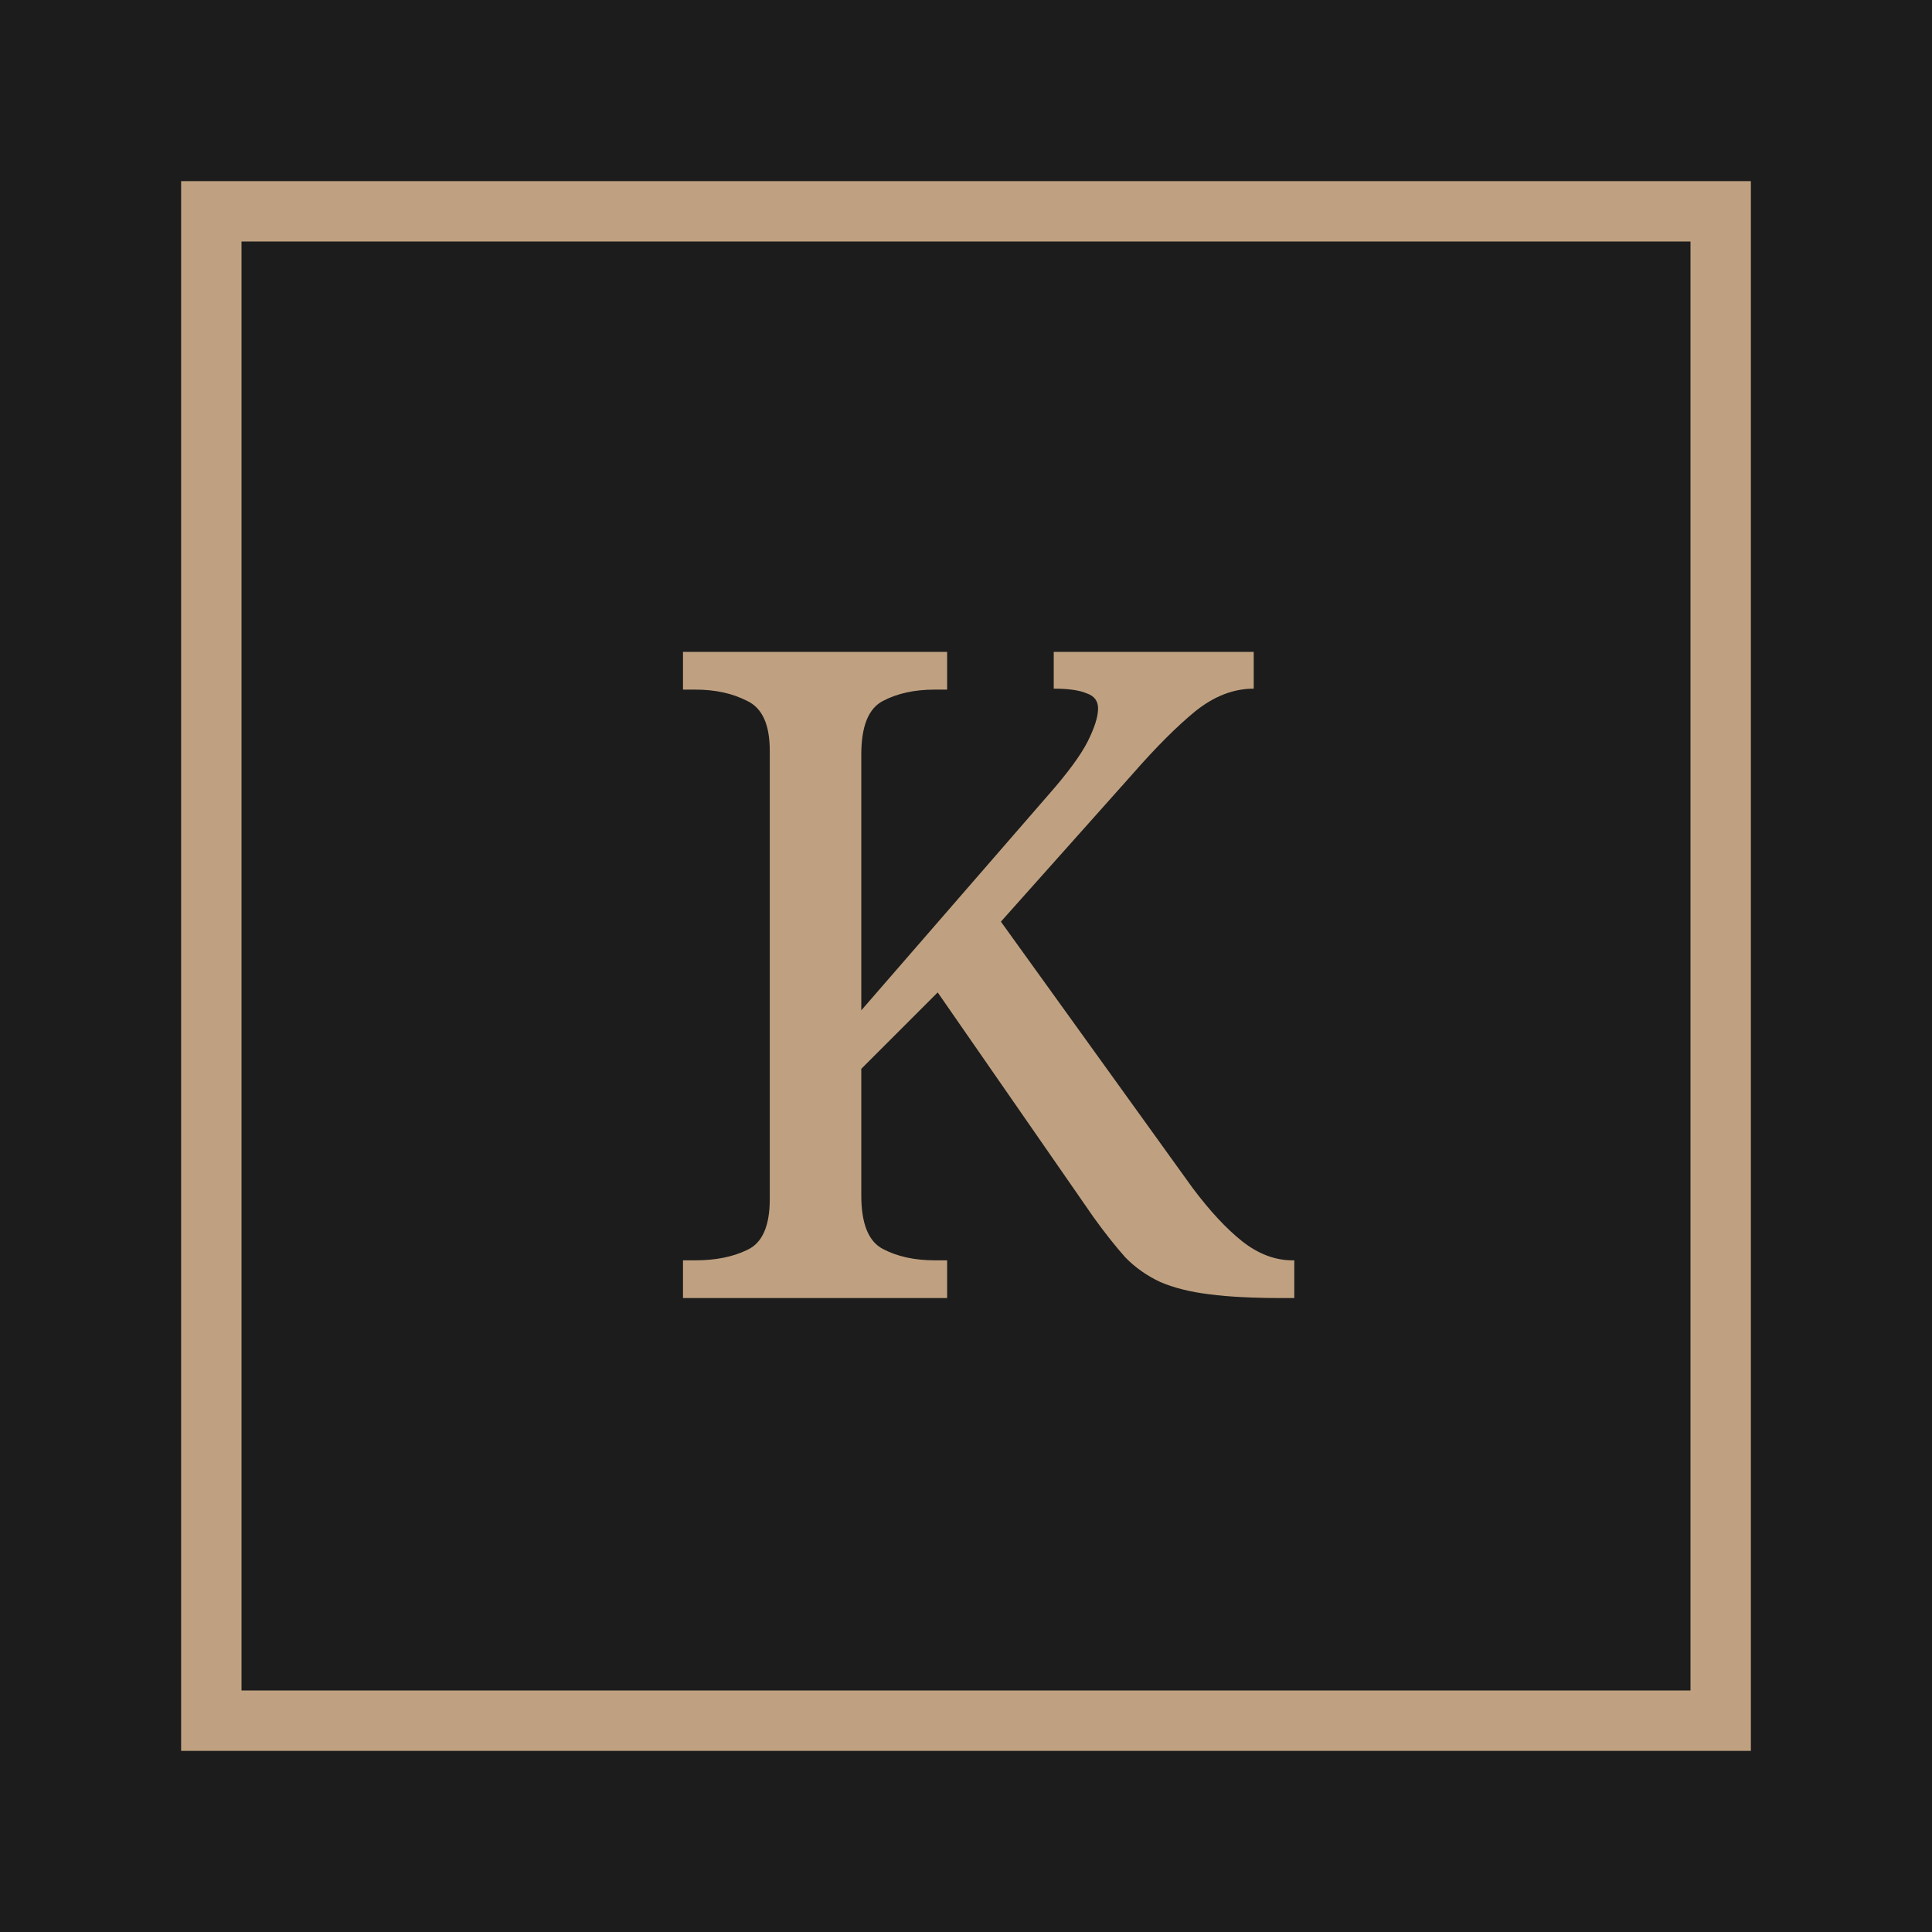
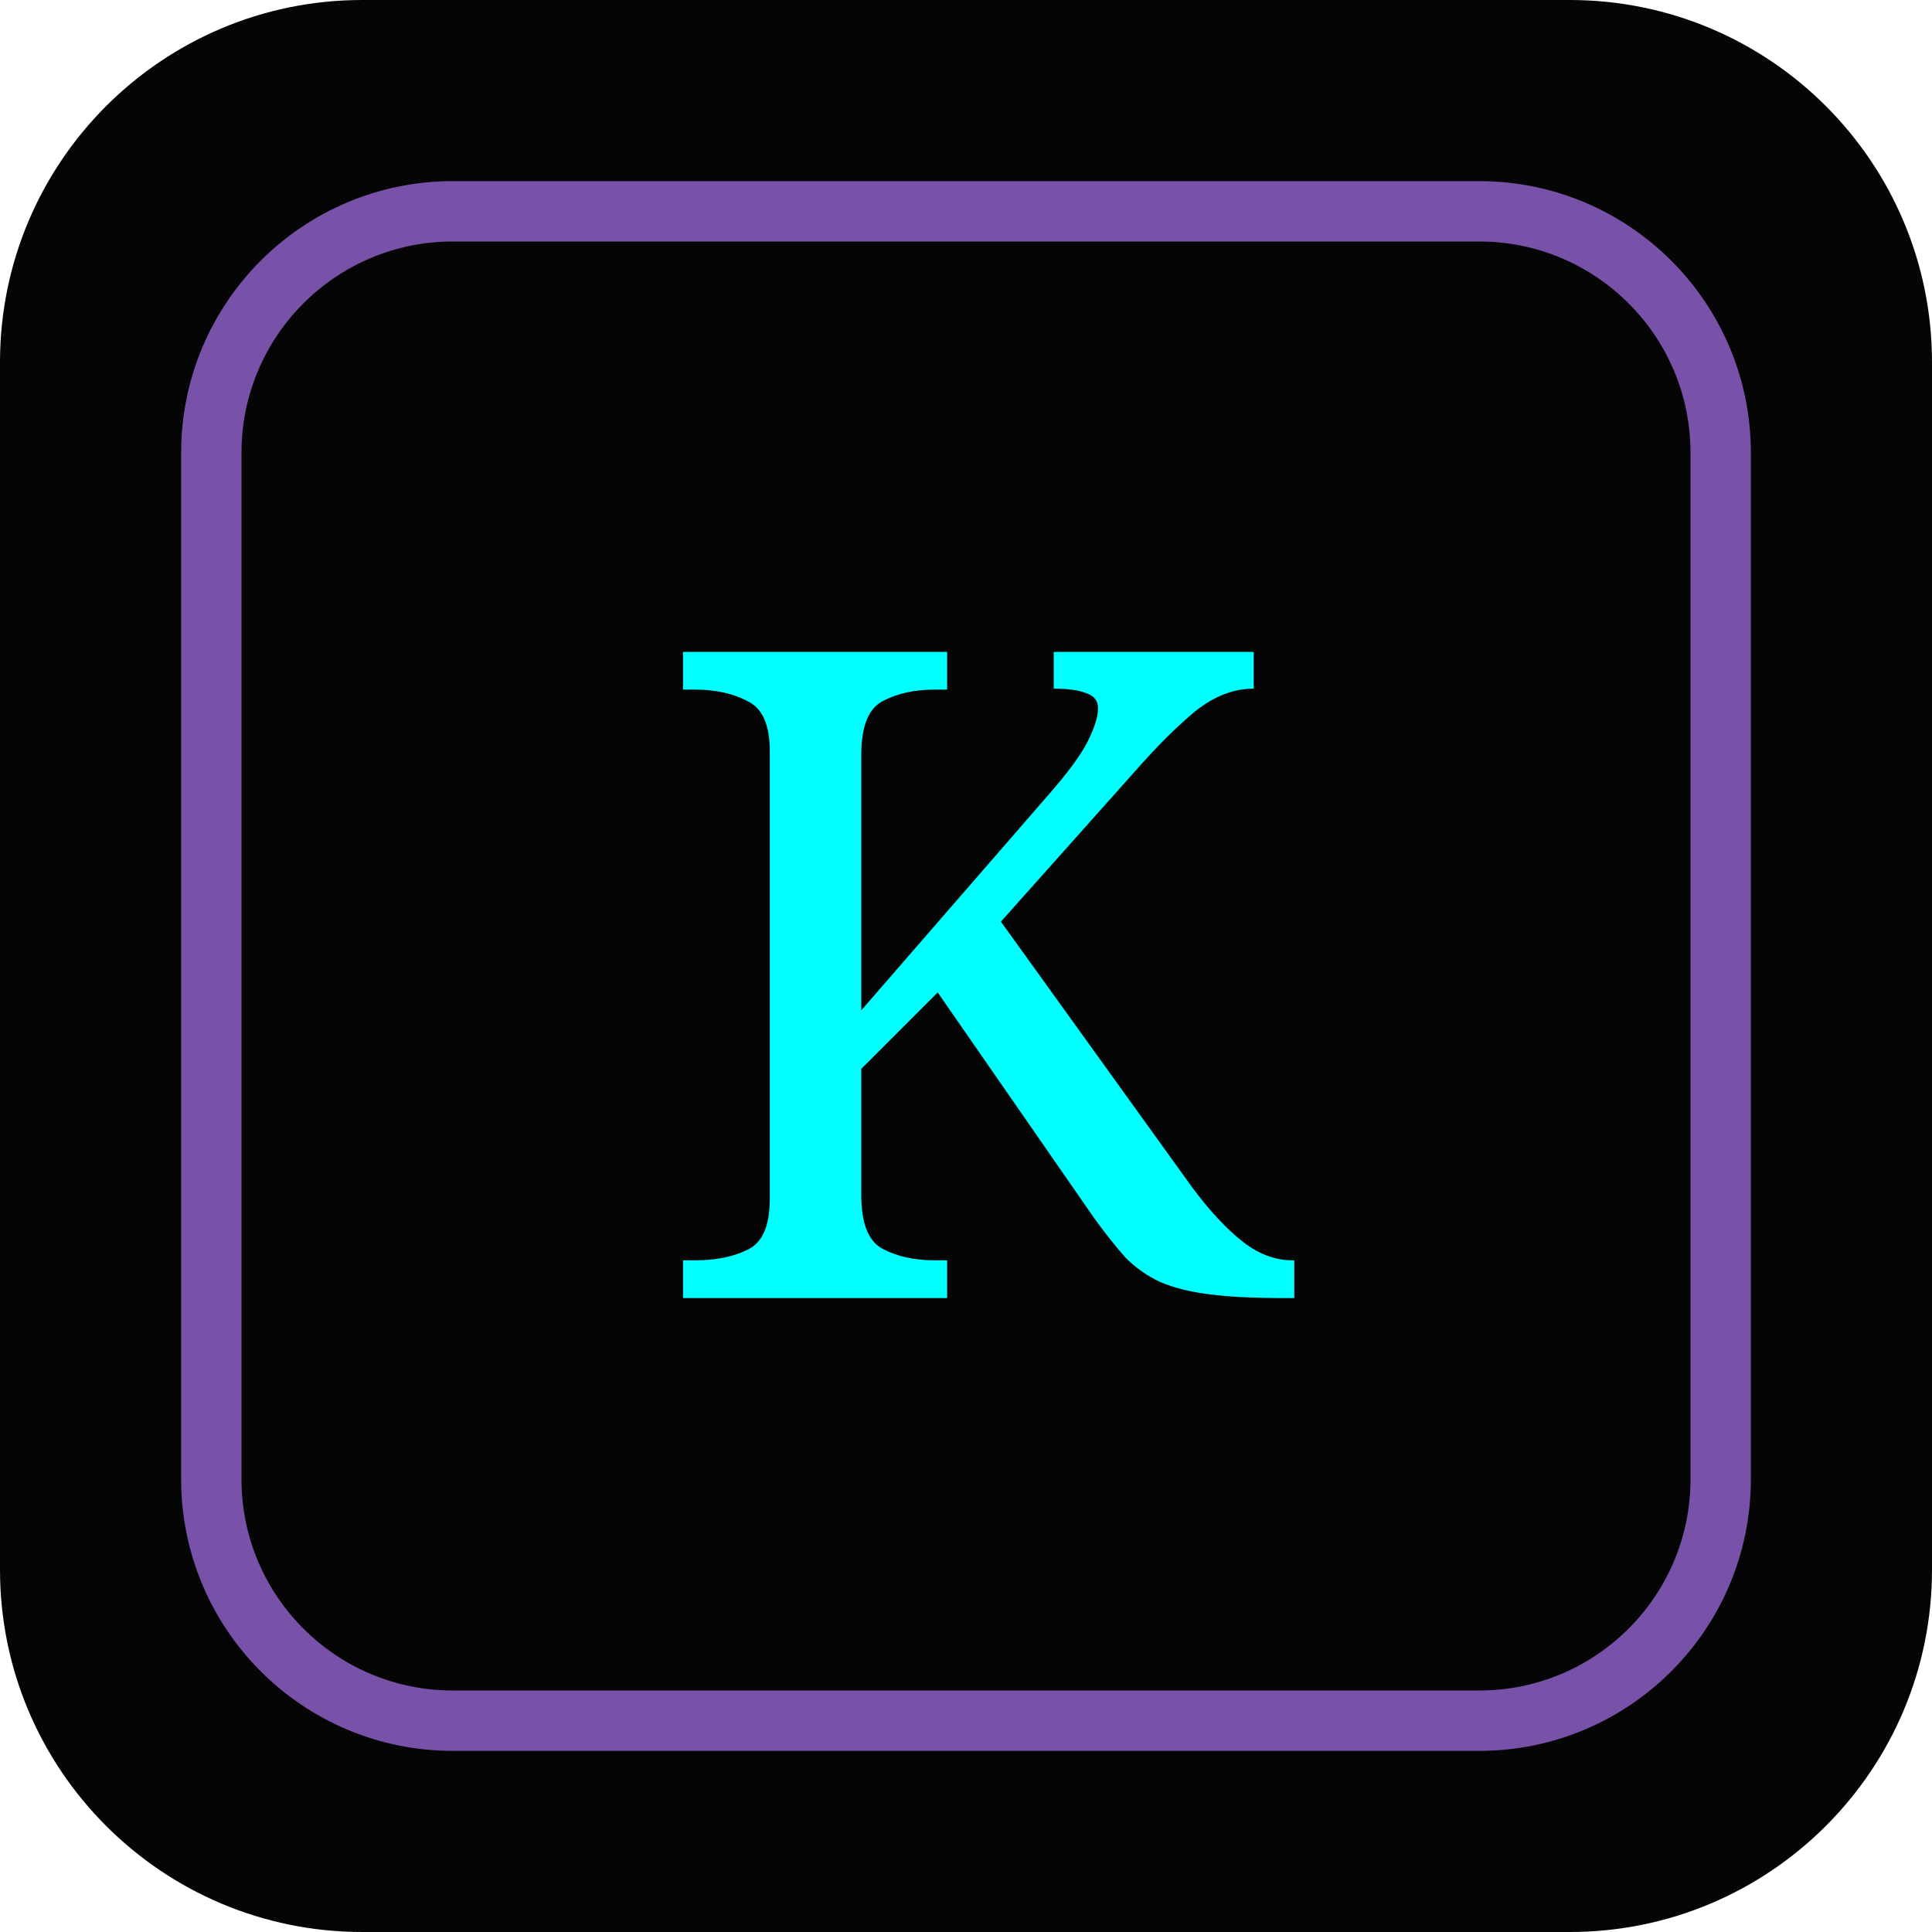
<svg xmlns="http://www.w3.org/2000/svg" viewBox="0 0 32 32">
-   <rect width="32" height="32" fill="#1C1C1C" />
-   <rect x="3.5" y="3.5" width="25" height="25" fill="none" stroke="#BFA181" stroke-width="1" />
-   <text x="16" y="21.5" font-family="Georgia, serif" font-size="15" fill="#BFA181" text-anchor="middle">K</text>
+   <rect width="32" height="32" rx="6" fill="#050505" />
+   <rect x="3.5" y="3.5" width="25" height="25" rx="4" fill="none" stroke="#7851A9" stroke-width="1" />
+   <text x="16" y="21.5" font-family="Georgia, serif" font-size="15" fill="#00FFFF" text-anchor="middle">K</text>
</svg>
